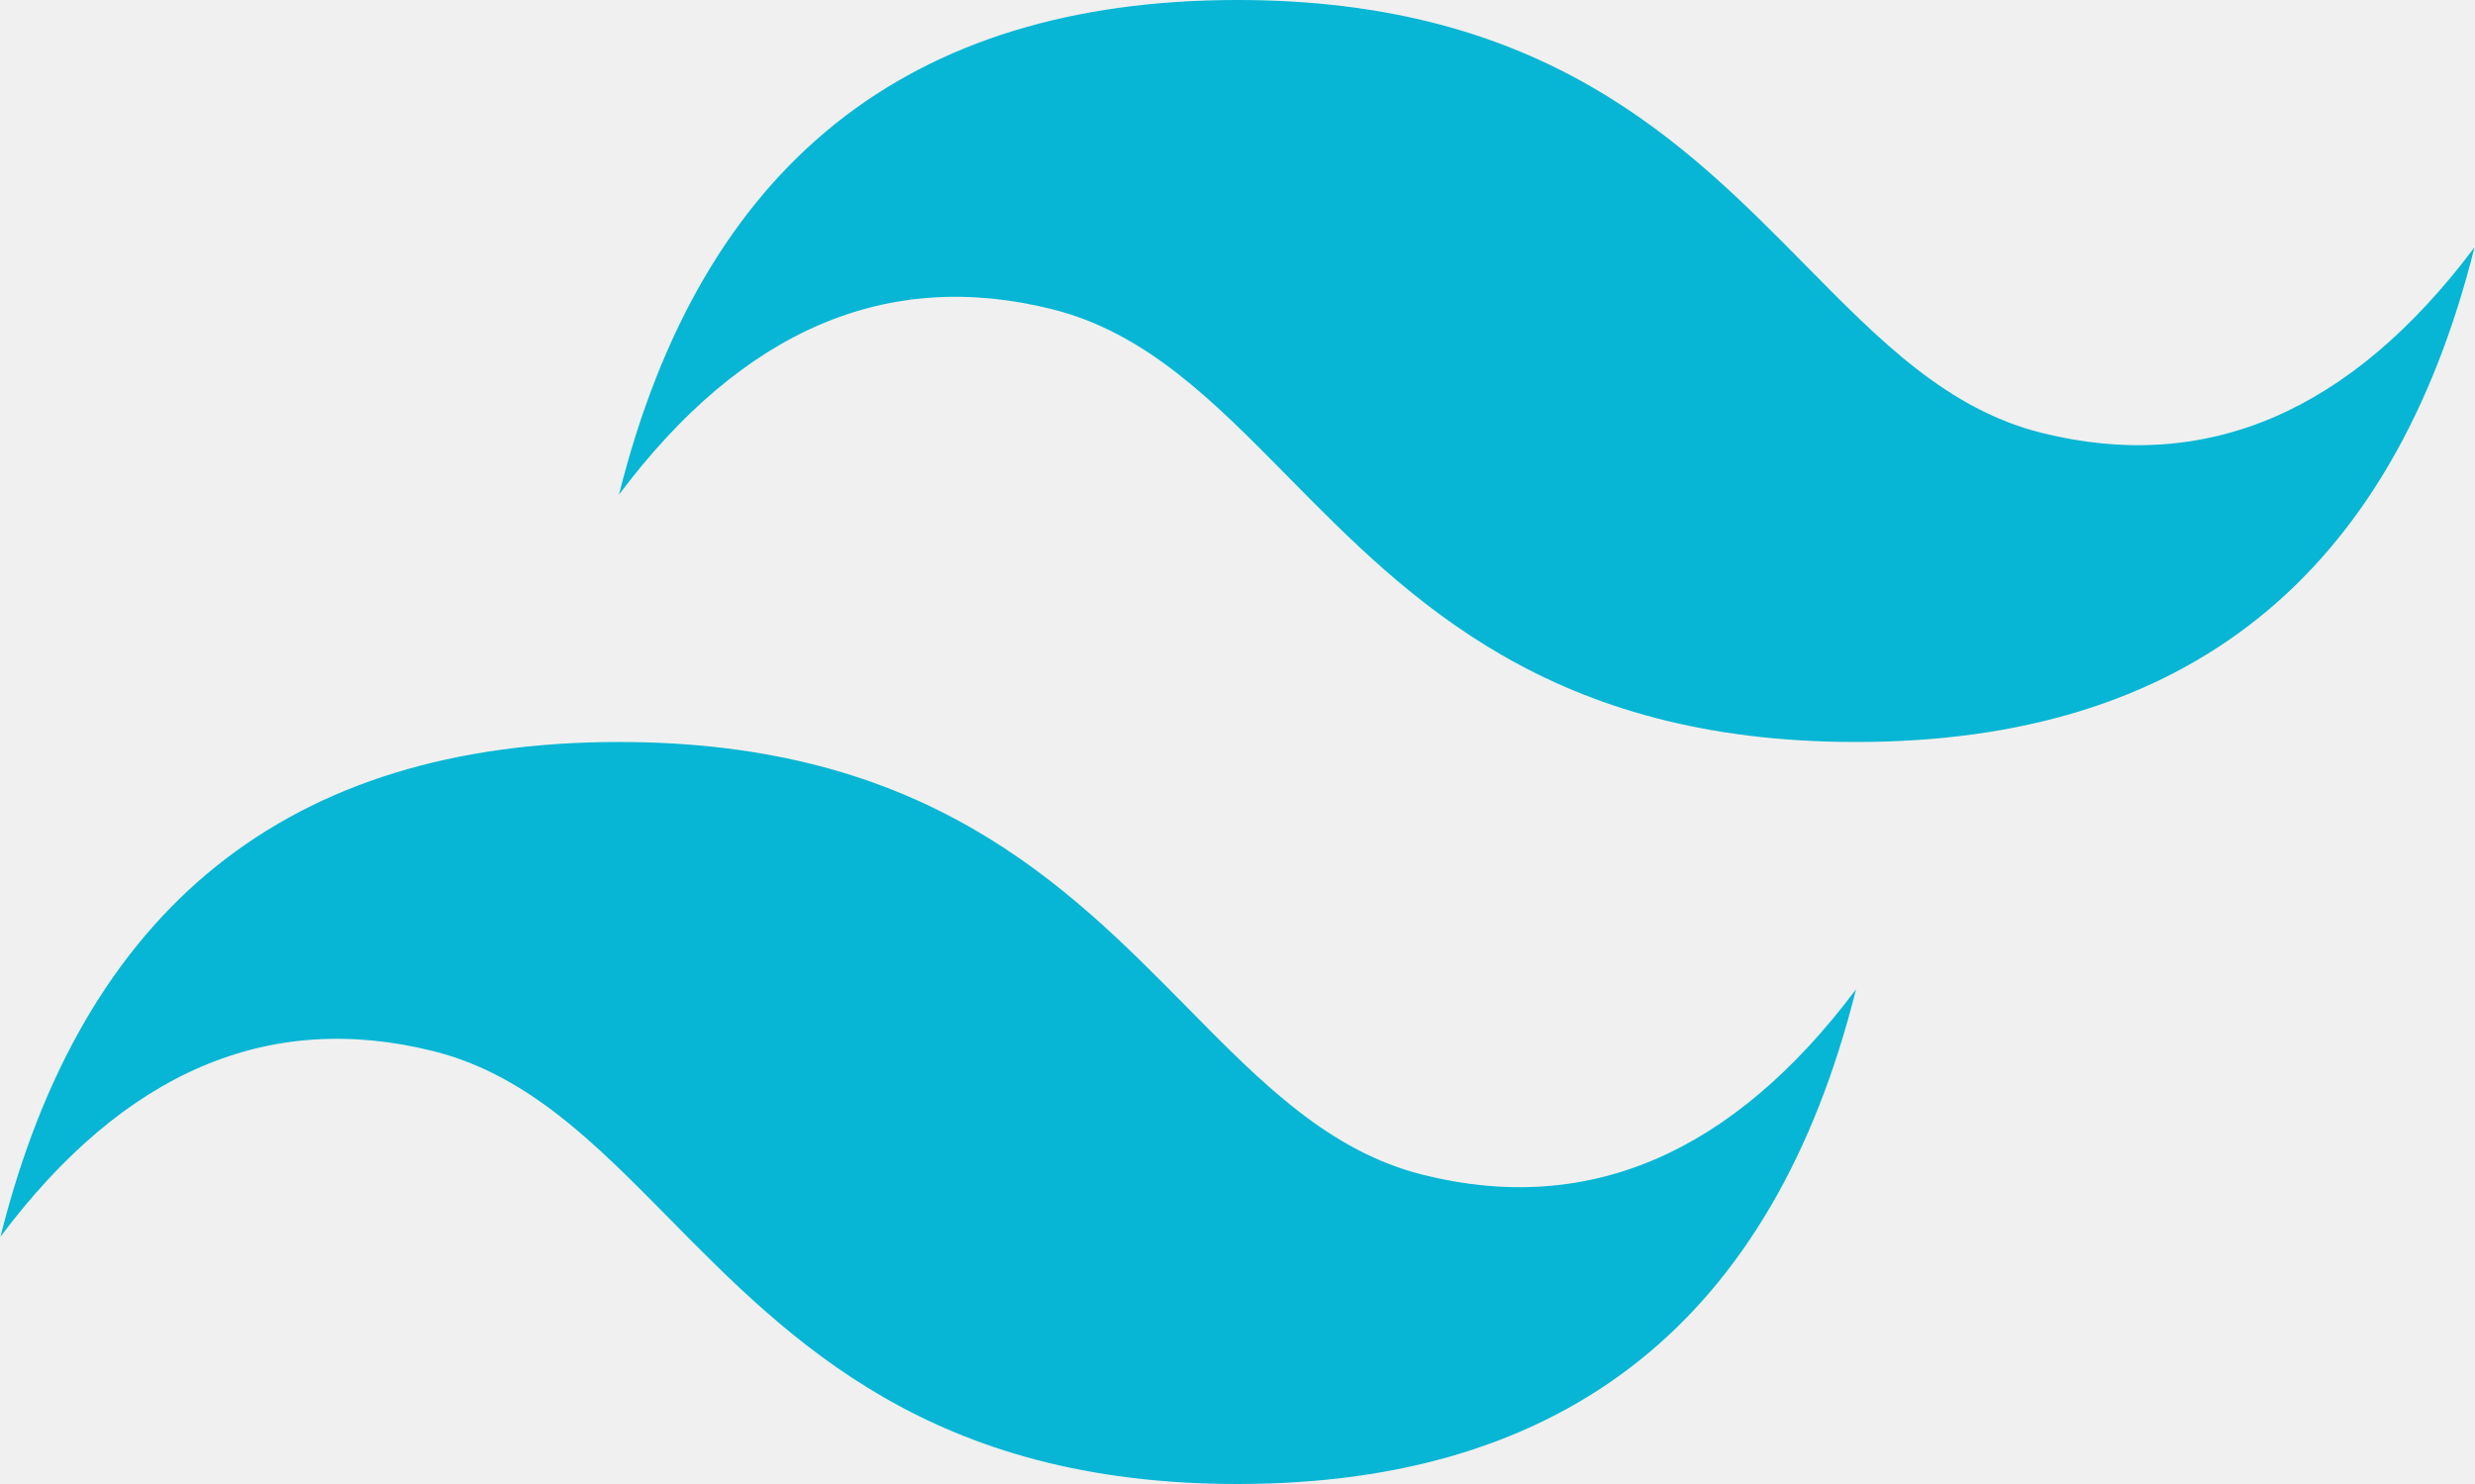
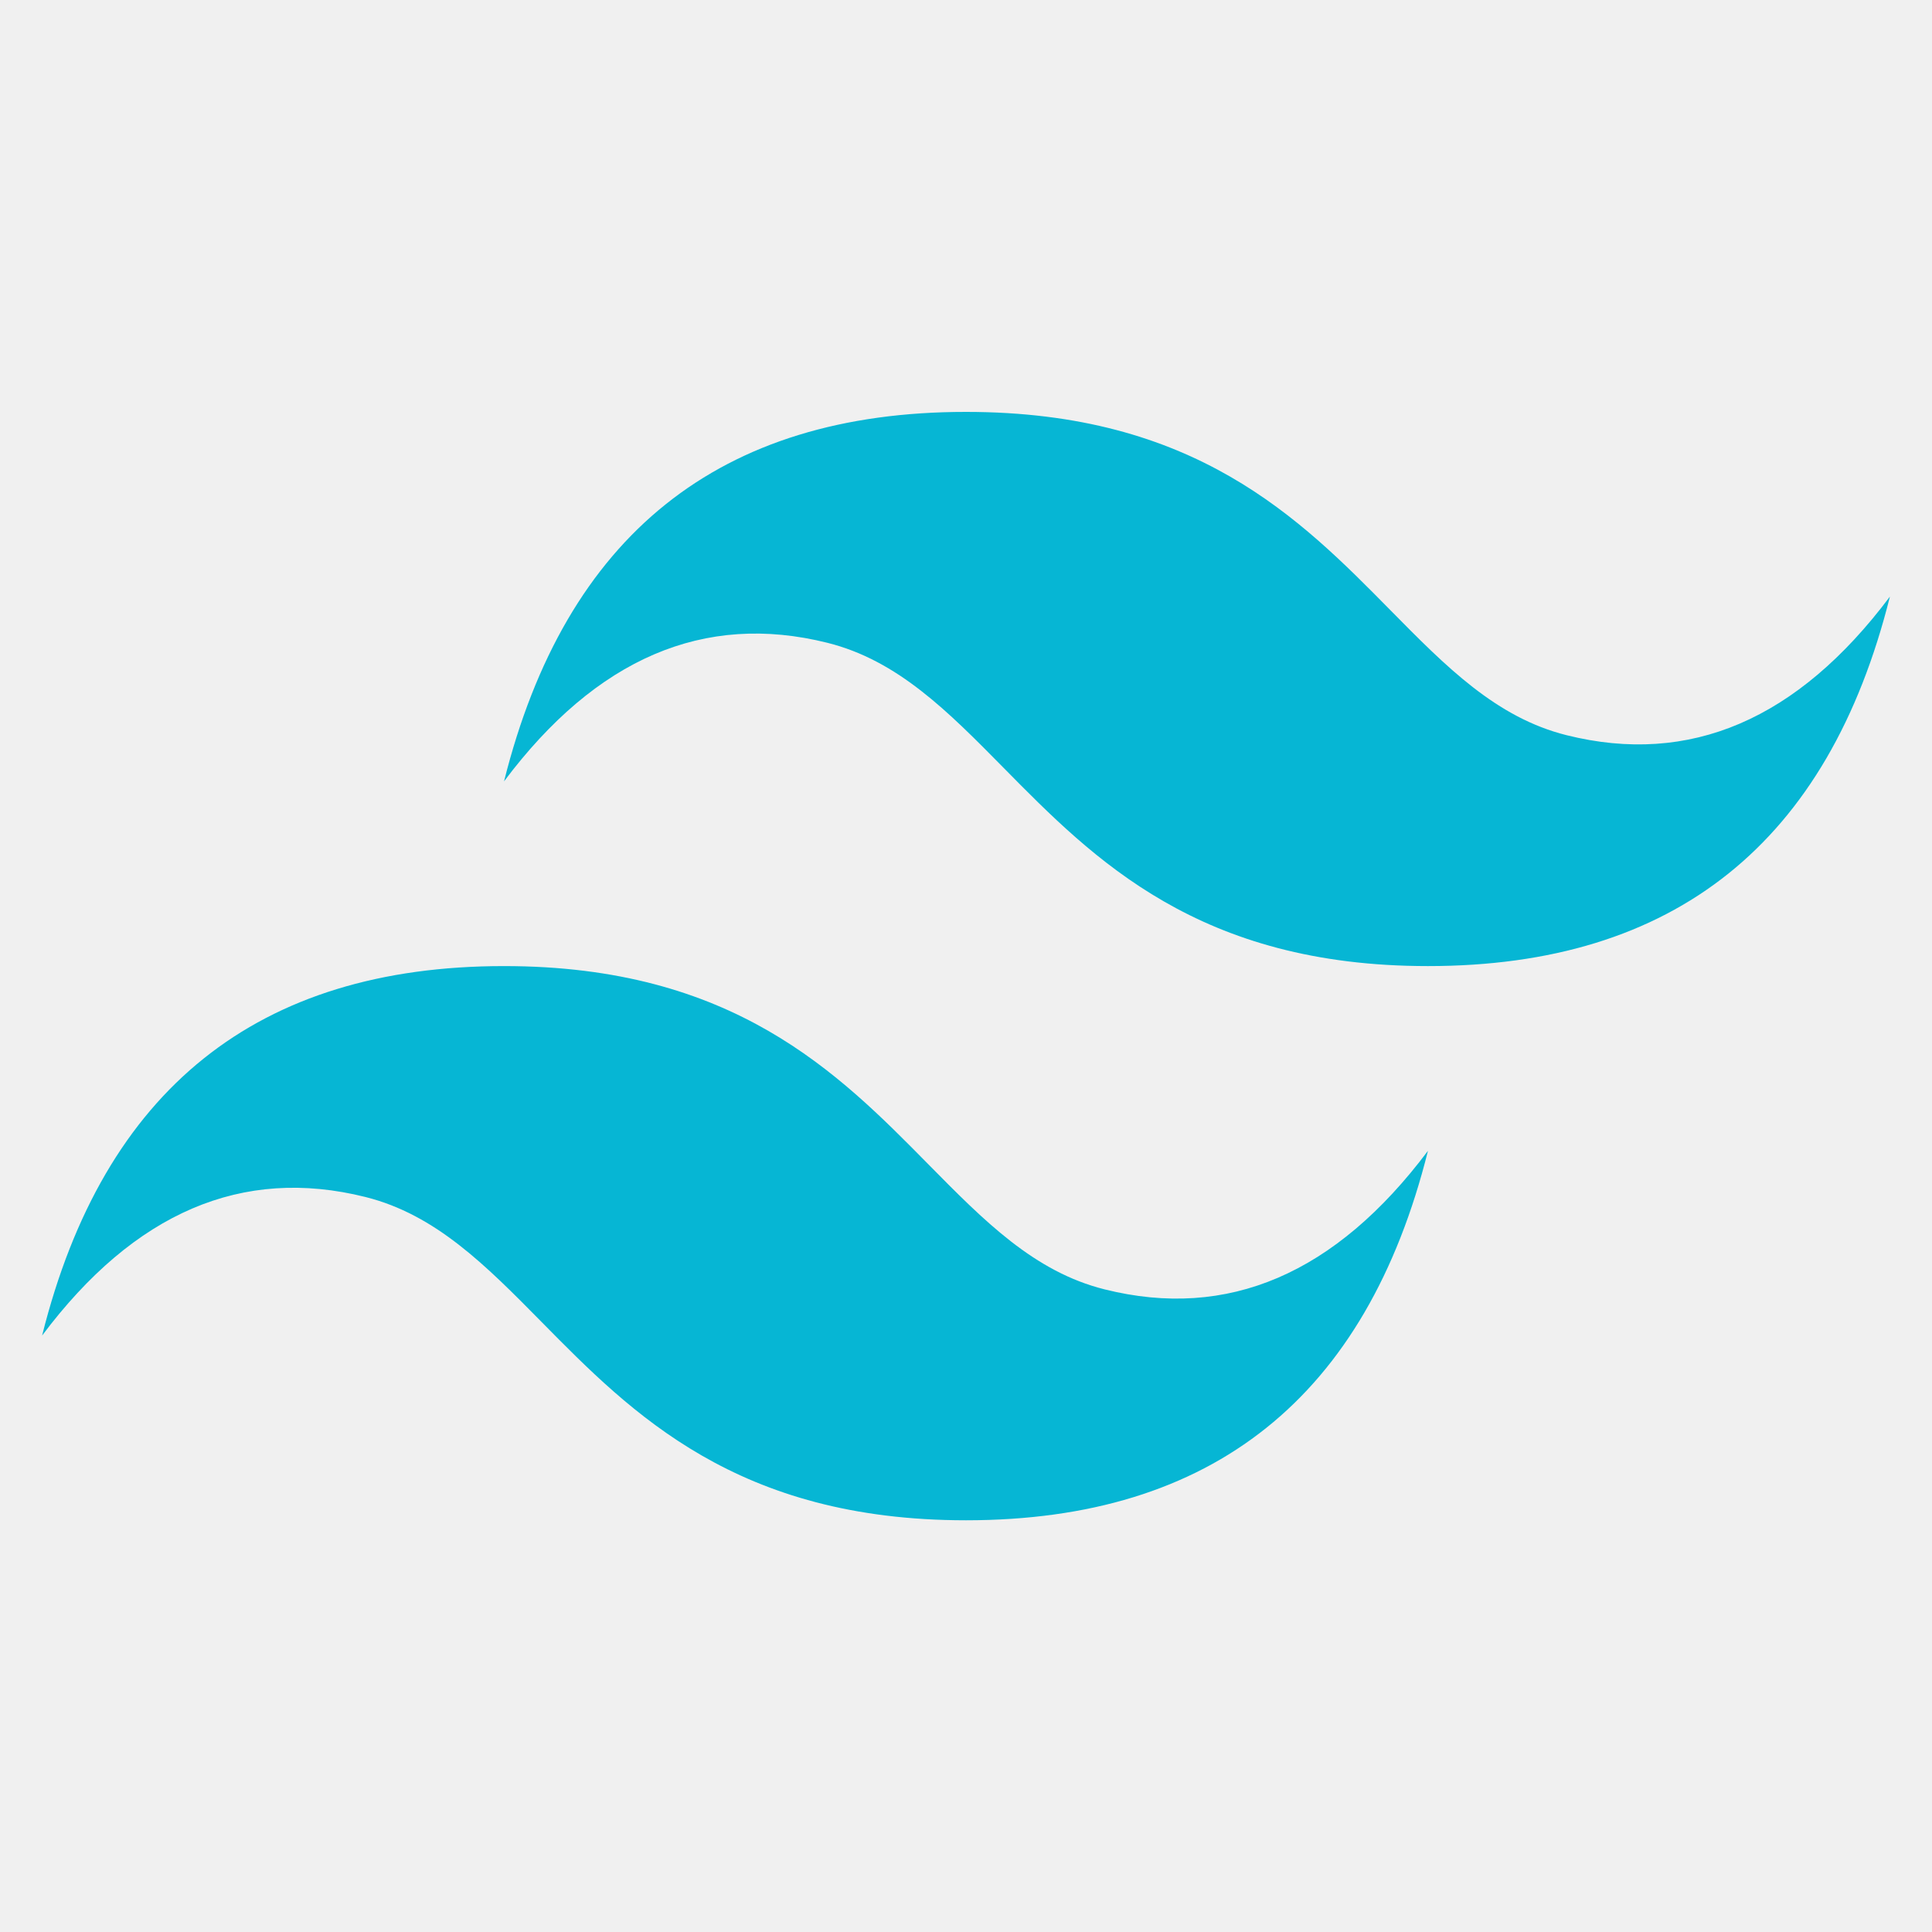
- <svg xmlns="http://www.w3.org/2000/svg" height="1499" viewBox=".15 .13 799.7 479.69" width="2500">
-   <path d="m400 .13c-106.63 0-173.27 53.3-199.93 159.89 39.99-53.3 86.64-73.28 139.95-59.96 30.42 7.6 52.16 29.67 76.23 54.09 39.2 39.78 84.57 85.82 183.68 85.82 106.62 0 173.27-53.3 199.92-159.9-39.98 53.3-86.63 73.29-139.95 59.97-30.41-7.6-52.15-29.67-76.22-54.09-39.2-39.78-84.58-85.82-183.68-85.82zm-199.93 239.84c-106.62 0-173.27 53.3-199.92 159.9 39.98-53.3 86.63-73.29 139.95-59.96 30.41 7.61 52.15 29.67 76.22 54.08 39.2 39.78 84.58 85.83 183.68 85.83 106.63 0 173.27-53.3 199.93-159.9-39.99 53.3-86.64 73.29-139.95 59.96-30.42-7.59-52.16-29.67-76.23-54.08-39.2-39.78-84.57-85.83-183.68-85.83z" fill="#06b6d4" />
+ <svg xmlns="http://www.w3.org/2000/svg" width="2500" height="2500" viewBox="0 0 2500 2500" fill="none">
+   <g clip-path="url(#clip0_29_31)">
+     <path d="M1250 533C931.184 533 731.935 692.364 652.223 1011.06C771.791 851.697 911.271 791.958 1070.66 831.784C1161.62 854.508 1226.62 920.496 1298.59 993.51C1415.79 1112.45 1551.45 1250.11 1847.78 1250.11C2166.57 1250.11 2365.85 1090.74 2445.53 772.016C2325.99 931.379 2186.51 991.148 2027.09 951.322C1936.16 928.599 1871.16 862.611 1799.19 789.596C1681.99 670.657 1546.3 533 1250 533ZM652.223 1250.11C333.436 1250.11 134.156 1409.47 54.475 1728.2C174.012 1568.83 313.493 1509.07 472.916 1548.92C563.84 1571.67 628.842 1637.63 700.809 1710.62C818.015 1829.56 953.698 1967.24 1250 1967.24C1568.82 1967.24 1768.07 1807.88 1847.78 1489.15C1728.21 1648.52 1588.73 1708.28 1429.34 1668.43C1338.38 1645.74 1273.38 1579.72 1201.41 1506.73C1084.21 1387.79 948.556 1250.11 652.223 1250.11Z" fill="#06B6D4" />
+   </g>
+   <defs>
+     <clipPath id="clip0_29_31">
+       <rect width="2392" height="1434.24" fill="white" transform="translate(54 533)" />
+     </clipPath>
+   </defs>
</svg>
